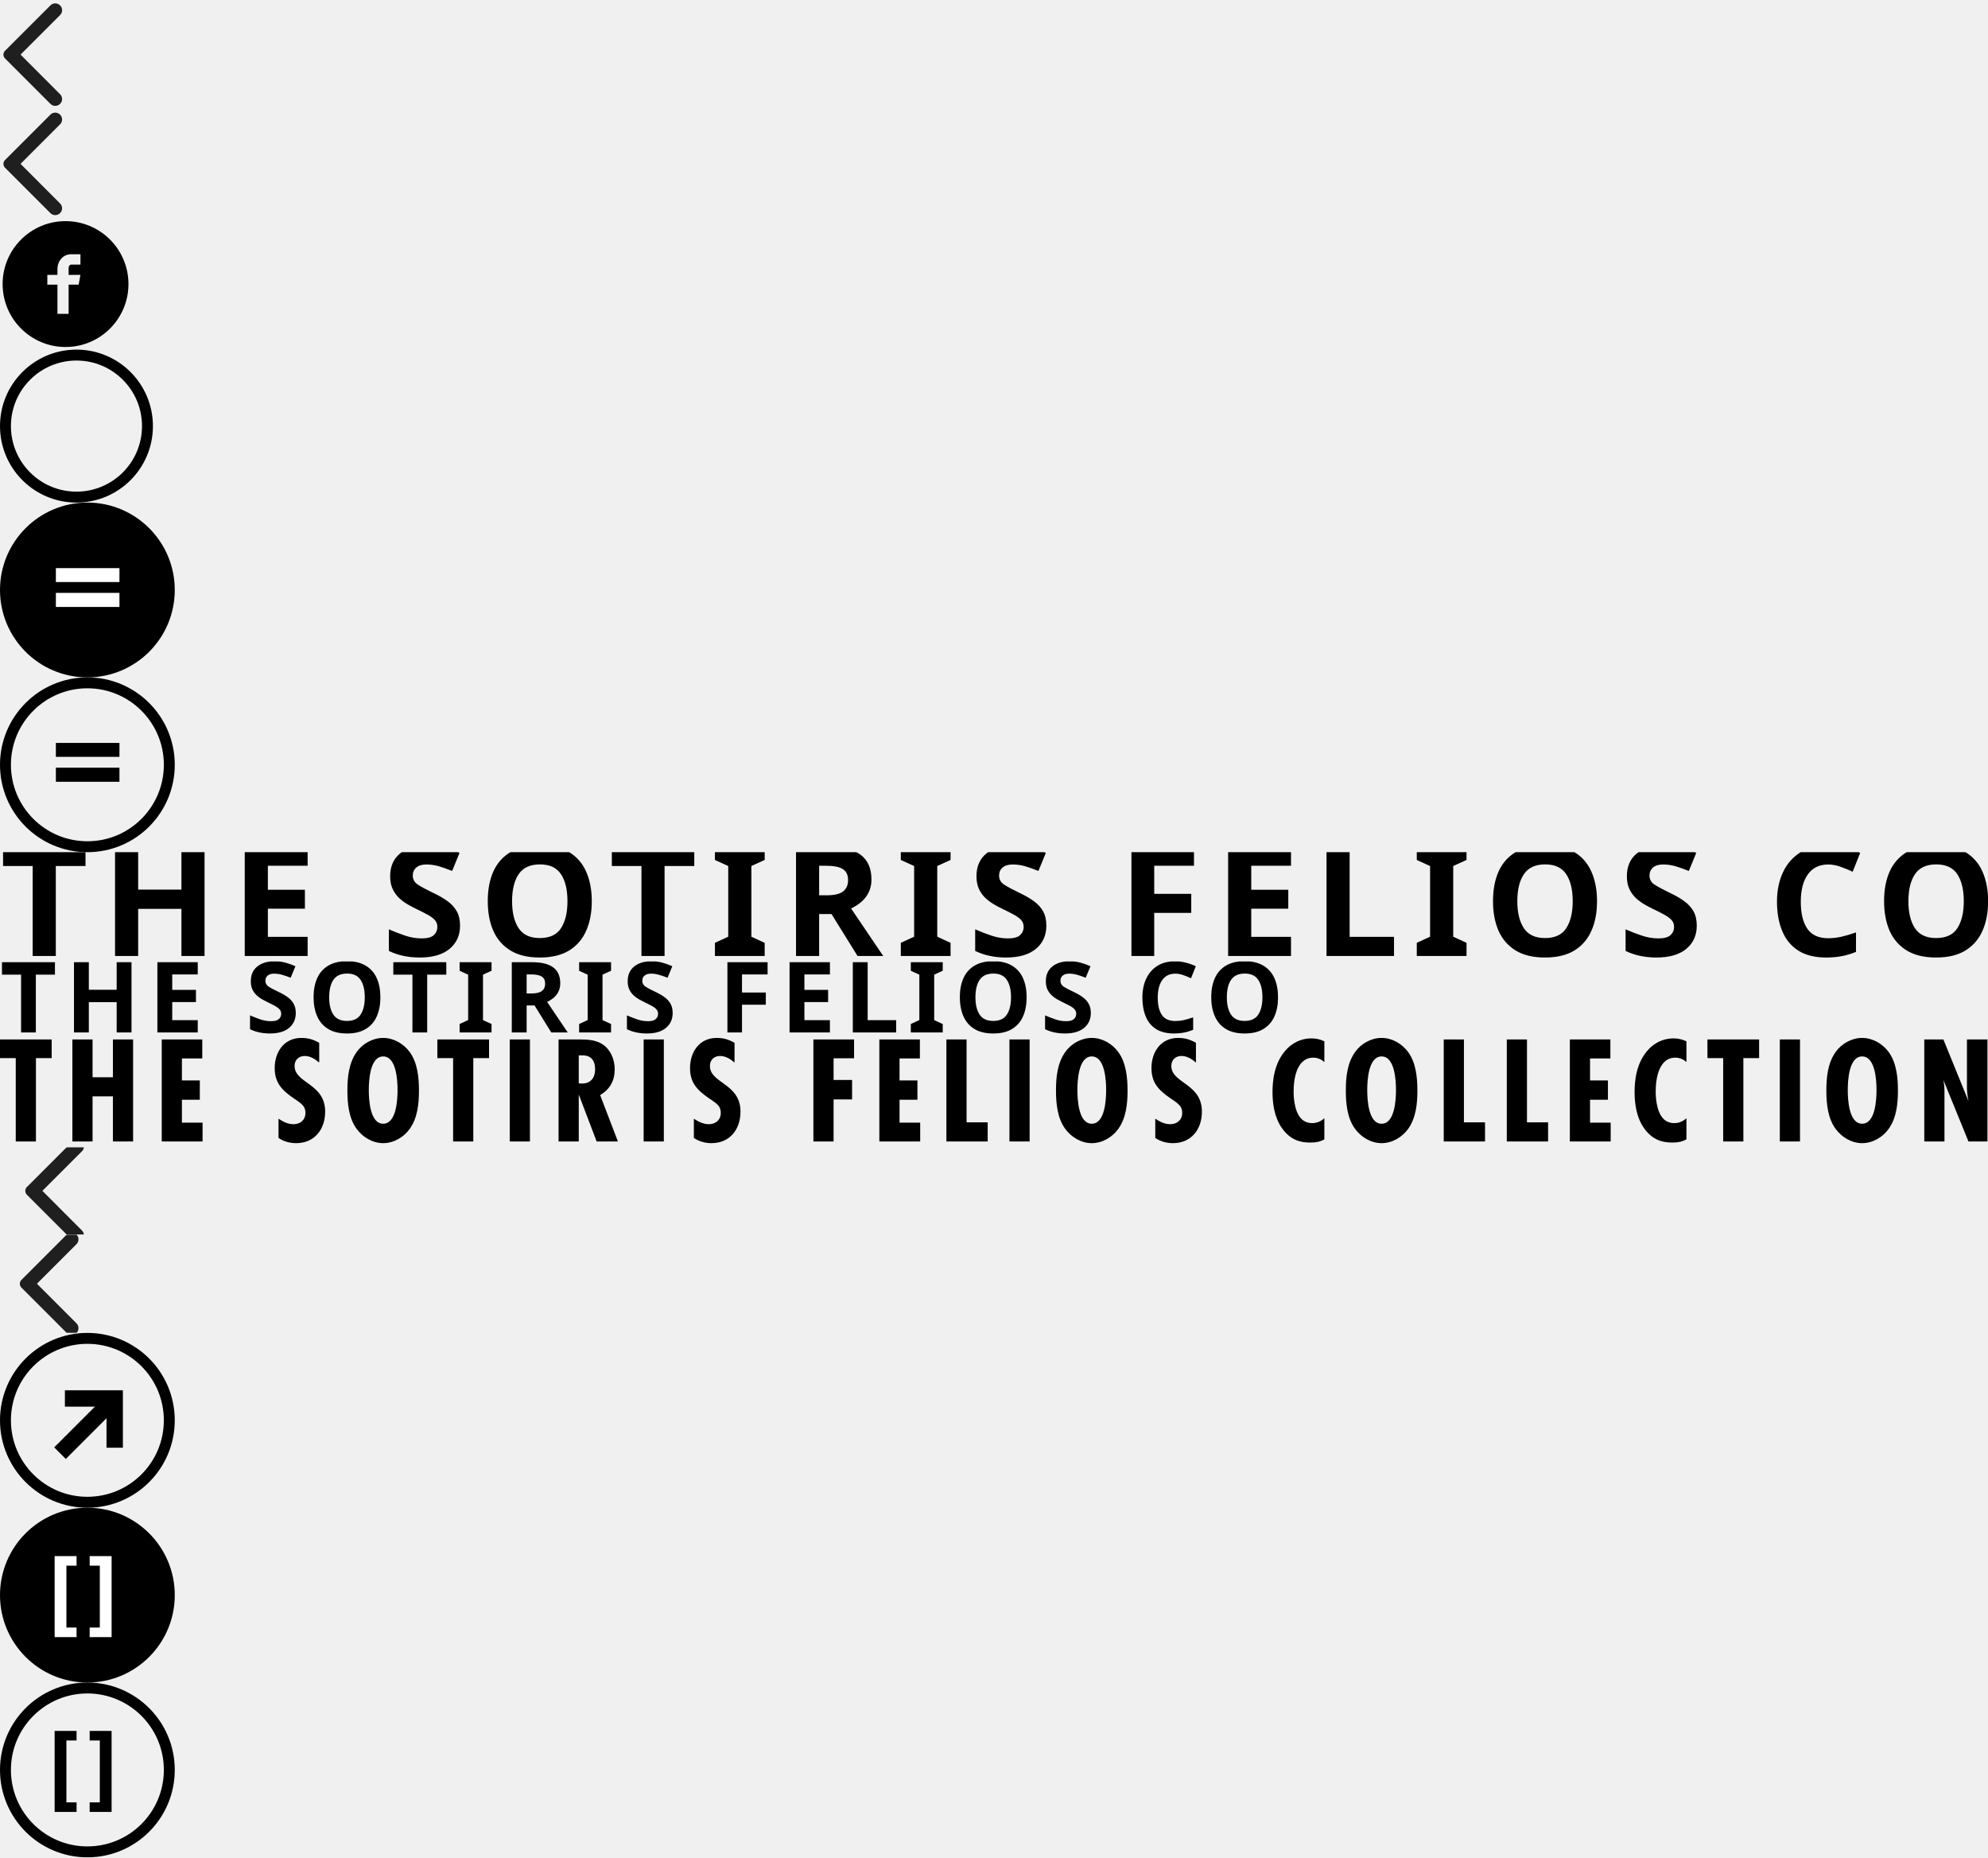
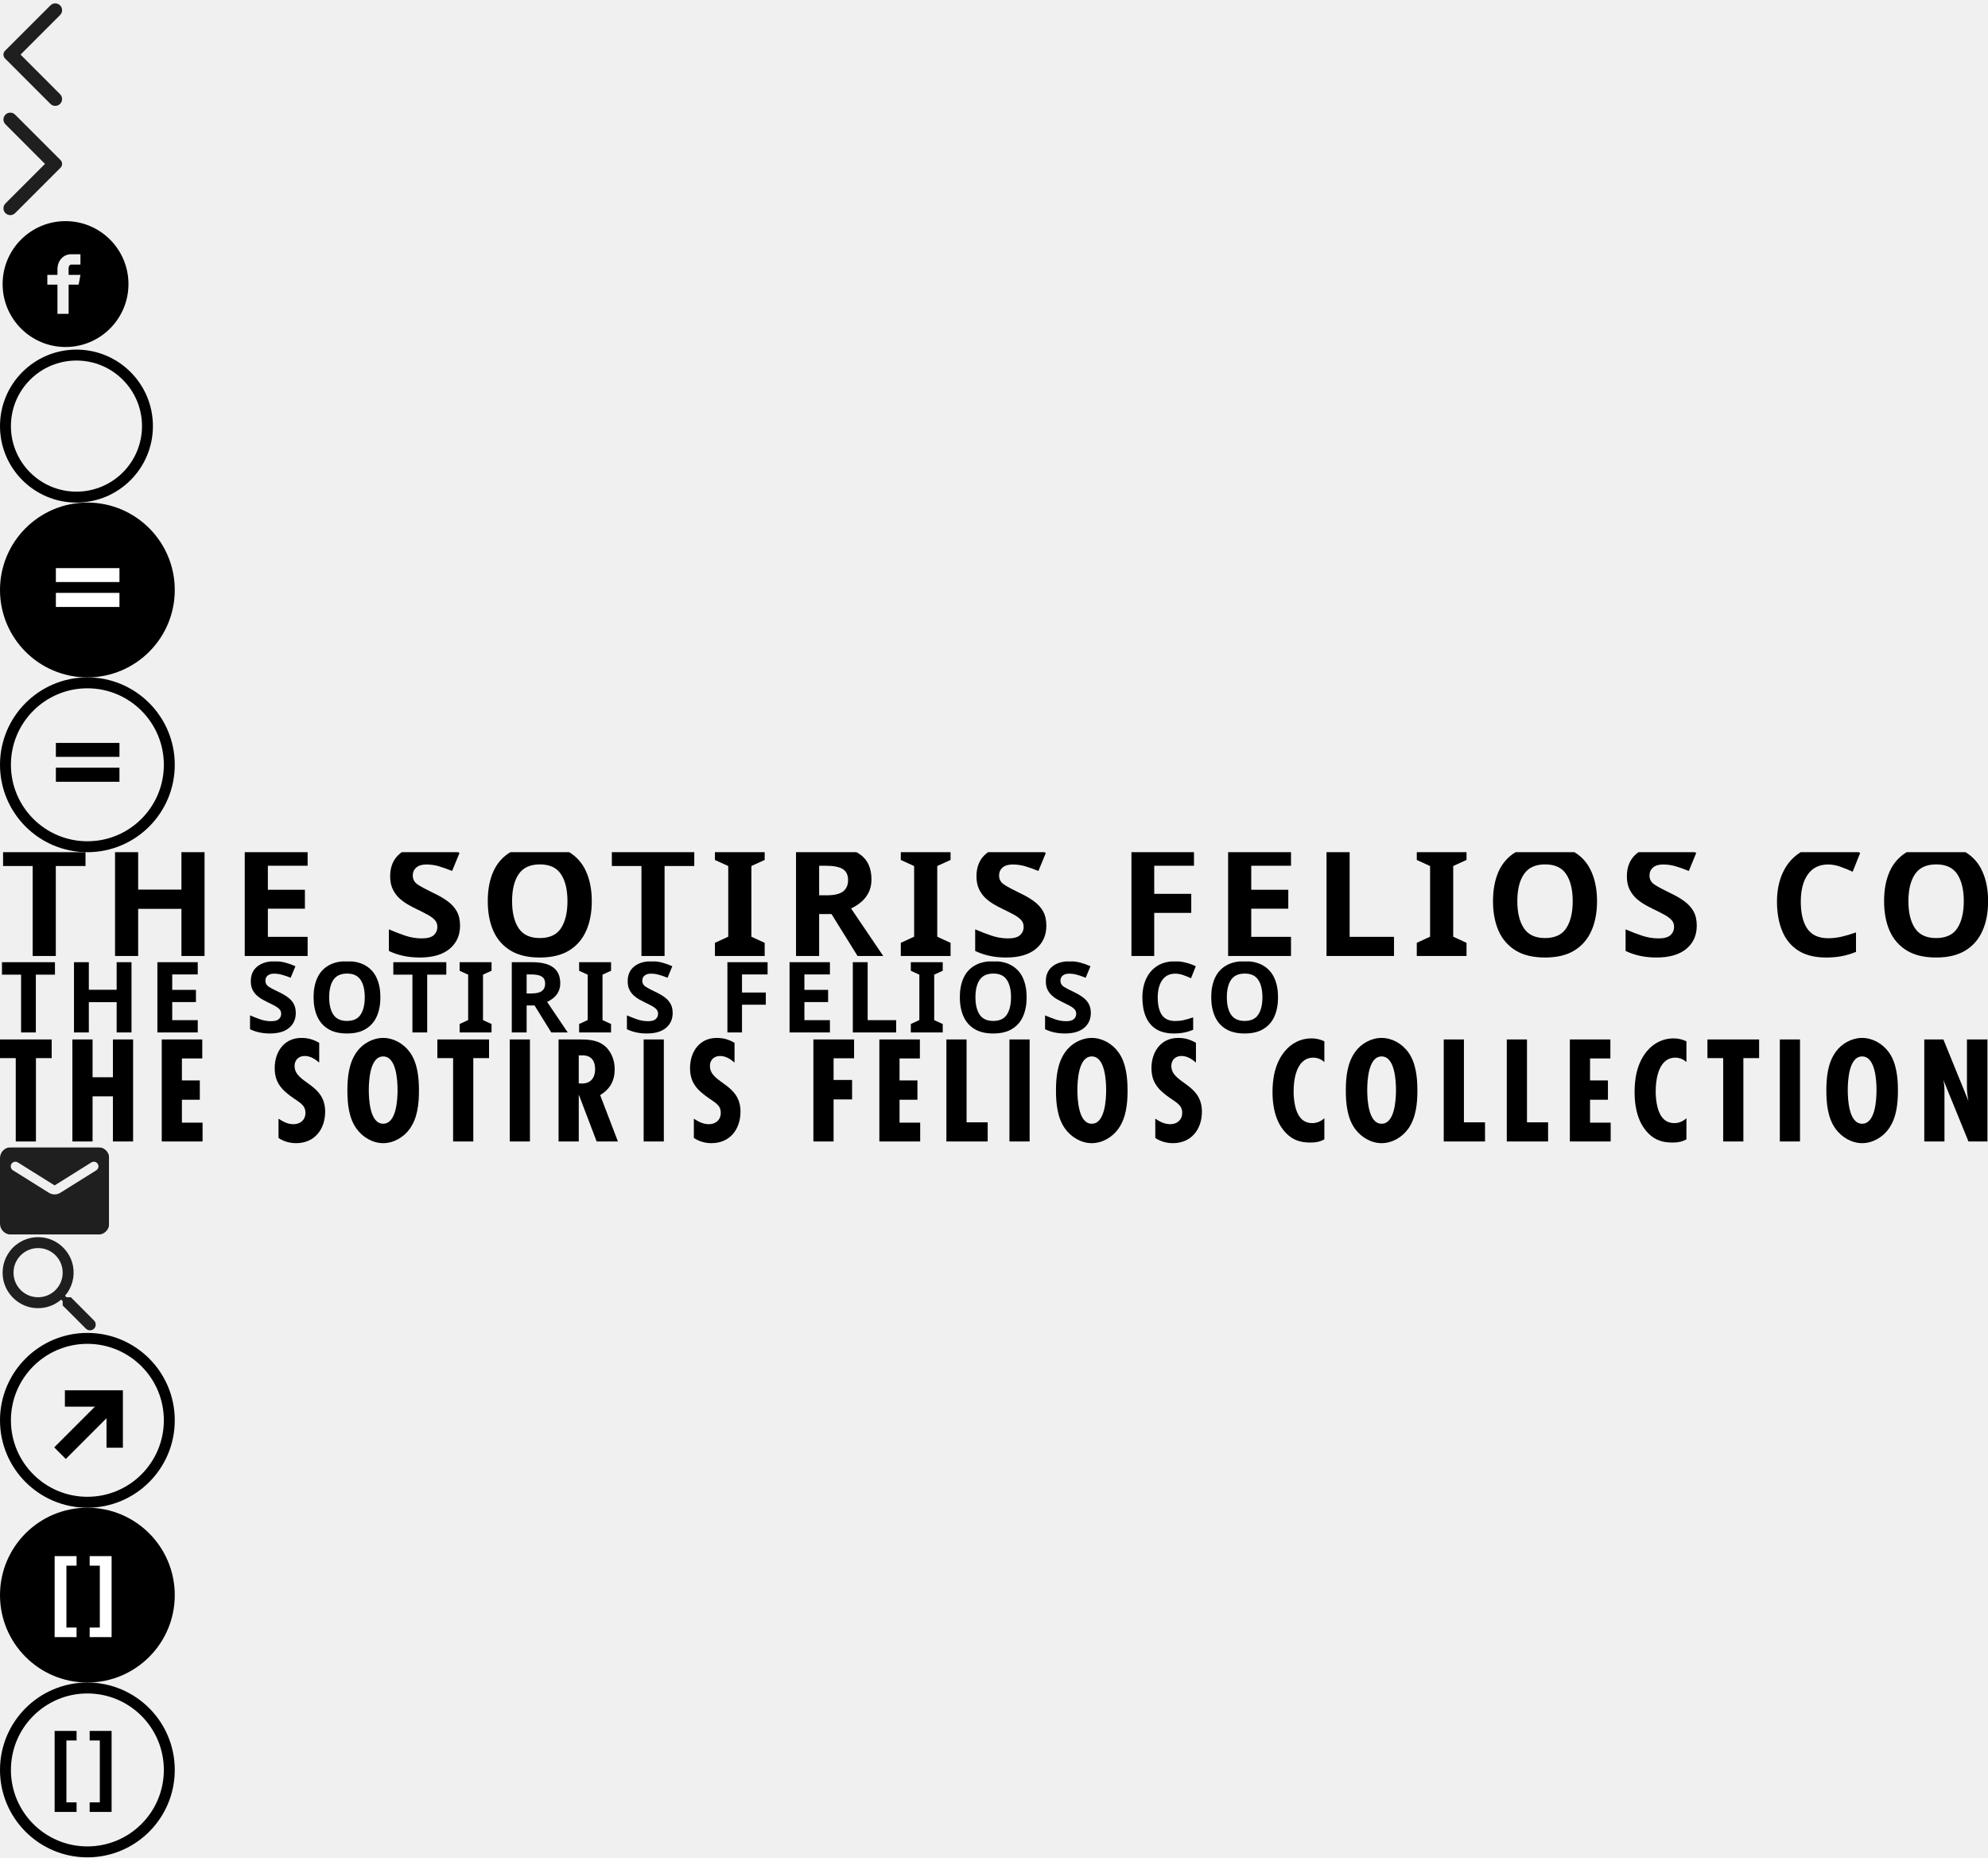
<svg xmlns="http://www.w3.org/2000/svg" xmlns:xlink="http://www.w3.org/1999/xlink" width="364" height="340" viewBox="0 0 364 340">
  <svg width="12" height="20" viewBox="0 0 12 20" id="svg-arrow_left" y="0">
    <defs>
      <path d="M17.002 2.985a1.25 1.25 0 0 0-1.77 0l-8.31 8.31a.996.996 0 0 0 0 1.41l8.31 8.31c.49.49 1.28.49 1.77 0s.49-1.28 0-1.77l-7.24-7.25 7.25-7.25c.48-.48.48-1.28-.01-1.76z" id="a" />
    </defs>
    <g transform="translate(-6 -2)" fill="none" fill-rule="evenodd">
      <mask id="b" fill="#fff">
        <use xlink:href="#a" />
      </mask>
      <path d="M0 0h24v24H0z" mask="url(#b)" fill="#000" fill-opacity=".87" />
    </g>
  </svg>
  <svg width="12" height="20" viewBox="0 0 12 20" id="svg-arrow_right" y="20">
    <defs>
-       <path d="M6.998 21.015c.49.49 1.28.49 1.77 0l8.31-8.31a.996.996 0 0 0 0-1.41l-8.31-8.31a1.25 1.25 0 0 0-1.77 0 1.25 1.25 0 0 0 0 1.77l7.24 7.25-7.25 7.25c-.48.48-.48 1.28.01 1.76z" id="a" />
+       <path d="M6.998 21.015c.49.49 1.28.49 1.77 0l8.31-8.31a.996.996 0 0 0 0-1.41l-8.31-8.31a1.25 1.25 0 0 0-1.77 0 1.25 1.25 0 0 0 0 1.77l7.24 7.25-7.25 7.25c-.48.48-.48 1.28.01 1.76z" id="a1" />
    </defs>
    <g transform="translate(-6 -2)" fill="none" fill-rule="evenodd">
-       <mask id="b" fill="#fff">
-         <use xlink:href="#a" />
+       <mask id="b1" fill="#fff">
+         <use xlink:href="#a1" />
      </mask>
-       <path d="M0 0h24v24H0z" mask="url(#b)" fill="#000" fill-opacity=".87" />
+       <path d="M0 0h24v24H0z" mask="url(#b1)" fill="#000" fill-opacity=".87" />
    </g>
  </svg>
  <svg width="24" height="24" viewBox="0 0 24 24" id="svg-facebook" y="40">
    <path d="M12 .48C5.638.48.48 5.638.48 12c0 6.362 5.158 11.52 11.52 11.52 6.362 0 11.52-5.158 11.52-11.52C23.52 5.638 18.362.48 12 .48zm2.729 7.96h-1.732c-.205 0-.433.27-.433.63v1.25h2.166l-.328 1.783h-1.838v5.353H10.52v-5.353H8.666V10.32h1.854V9.271c0-1.505 1.044-2.727 2.477-2.727h1.732V8.44z" fill="#000" fill-rule="nonzero" />
  </svg>
  <svg width="28" height="28" viewBox="0 0 28 28" id="svg-language-selection" y="64">
    <circle cx="13" cy="13" r="13" transform="translate(1 1)" stroke="#000" stroke-width="2" fill="none" fill-rule="evenodd" />
  </svg>
  <svg width="32" height="32" viewBox="0 0 32 32" id="svg-list" y="92">
    <g transform="translate(1 1)" fill="none" fill-rule="evenodd">
      <circle stroke="#000" stroke-width="2" fill="#000" cx="15" cy="15" r="15" />
      <text font-family="GraphikLCG-Bold, Graphik LCG" font-size="24" font-weight="bold" letter-spacing=".233" fill="#FFF">
        <tspan x="8.199" y="23">=</tspan>
      </text>
    </g>
  </svg>
  <svg width="32" height="32" viewBox="0 0 32 32" id="svg-list_idle" y="124">
    <g transform="translate(1 1)" fill="none" fill-rule="evenodd">
      <circle stroke="#000" stroke-width="2" cx="15" cy="15" r="15" />
      <text font-family="GraphikLCG-Bold, Graphik LCG" font-size="24" font-weight="bold" letter-spacing=".233" fill="#000">
        <tspan x="8.199" y="23">=</tspan>
      </text>
    </g>
  </svg>
  <svg width="364" height="20" viewBox="0 0 364 20" id="svg-logo" y="156">
    <text transform="translate(-536 -61)" fill="#000" fill-rule="evenodd" font-family="FuturaPTCond-Bold, Futura PT Cond" font-size="28" font-style="condensed" font-weight="bold" letter-spacing="2.333">
      <tspan x="536" y="80">THE SOTIRIS FELIOS COLLECTION</tspan>
    </text>
  </svg>
  <svg width="234" height="14" viewBox="0 0 234 14" id="svg-logo-footer" y="176">
    <text transform="translate(0 -5)" fill="#000" fill-rule="evenodd" font-family="FuturaPTCond-Bold, Futura PT Cond" font-size="18" font-style="condensed" font-weight="bold" letter-spacing="1.5">
      <tspan x="0" y="18">THE SOTIRIS FELIOS COLLECTION</tspan>
    </text>
  </svg>
  <svg width="364" height="20" viewBox="0 0 364 20" id="svg-logo-outlined" y="190">
    <path d="M9.464 3.696H6.58v15.26H2.884V3.696H0V.28h9.464v3.416zm14.905 15.26h-3.696v-8.26H16.95v8.26h-3.696V.28h3.696v6.916h3.724V.28h3.696v18.676zm12.722 0h-7.476V.28h7.42v3.472H33.31v4.032h3.276v3.528H33.31v4.2h3.78v3.444zM58.445.896v3.612c-.756-.644-1.624-1.204-2.66-1.204-1.092 0-1.848.728-1.848 1.82 0 3.22 5.6 3.164 5.6 8.372 0 3.22-1.932 5.768-5.32 5.768-1.148 0-2.268-.308-3.22-.952v-3.528c.84.56 1.708 1.008 2.744 1.008 1.26 0 2.184-.784 2.184-2.072 0-.336-.056-.644-.196-.952-.336-.7-1.372-1.316-1.988-1.736-2.1-1.456-3.444-2.8-3.444-5.516C50.297 2.576 52.005 0 55.17 0c1.26 0 2.184.28 3.276.896zm18.266 8.736c0 2.408-.252 4.984-1.68 7-1.092 1.54-2.94 2.632-4.872 2.632s-3.752-1.092-4.872-2.632c-1.428-1.96-1.68-4.648-1.68-7 0-2.408.252-5.012 1.68-7.028C66.379 1.036 68.255 0 70.159 0c1.932 0 3.752 1.064 4.872 2.604 1.428 1.96 1.68 4.676 1.68 7.028zm-3.92-.084c0-1.708-.196-6.16-2.632-6.16s-2.632 4.452-2.632 6.16c0 1.708.196 6.16 2.632 6.16s2.632-4.452 2.632-6.16zm16.753-5.852H86.66v15.26h-3.696V3.696H80.08V.28h9.464v3.416zm7.485 15.26h-3.696V.28h3.696v18.676zm16.11 0h-3.892l-3.276-8.596v8.596h-3.696V.28h4.004c1.372 0 2.884.112 4.06.896 1.484.98 2.212 2.8 2.212 4.536 0 2.128-.84 3.64-2.66 4.76l3.248 8.484zM105.97 3.192v5.124c.196.028.42.028.616.028 1.596 0 2.38-1.092 2.38-2.604s-.672-2.548-2.296-2.548h-.7zm15.577 15.764h-3.696V.28h3.696v18.676zM134.493.896v3.612c-.756-.644-1.624-1.204-2.66-1.204-1.092 0-1.848.728-1.848 1.82 0 3.22 5.6 3.164 5.6 8.372 0 3.22-1.932 5.768-5.32 5.768-1.148 0-2.268-.308-3.22-.952v-3.528c.84.56 1.708 1.008 2.744 1.008 1.26 0 2.184-.784 2.184-2.072 0-.336-.056-.644-.196-.952-.336-.7-1.372-1.316-1.988-1.736-2.1-1.456-3.444-2.8-3.444-5.516 0-2.94 1.708-5.516 4.872-5.516 1.26 0 2.184.28 3.276.896zm21.887 2.828h-3.752V7.7h3.388v3.556h-3.388v7.7h-3.696V.28h7.448v3.444zm12.105 15.232h-7.476V.28h7.42v3.472h-3.724v4.032h3.276v3.528h-3.276v4.2h3.78v3.444zm12.358 0h-7.56V.28h3.696v15.176h3.864v3.5zm7.681 0h-3.696V.28h3.696v18.676zm17.93-9.324c0 2.408-.253 4.984-1.68 7-1.093 1.54-2.94 2.632-4.873 2.632-1.932 0-3.752-1.092-4.872-2.632-1.428-1.96-1.68-4.648-1.68-7 0-2.408.252-5.012 1.68-7.028C196.121 1.036 197.997 0 199.901 0c1.932 0 3.752 1.064 4.872 2.604 1.428 1.96 1.68 4.676 1.68 7.028zm-3.92-.084c0-1.708-.197-6.16-2.633-6.16s-2.632 4.452-2.632 6.16c0 1.708.196 6.16 2.632 6.16s2.632-4.452 2.632-6.16zM218.978.896v3.612c-.756-.644-1.624-1.204-2.66-1.204-1.092 0-1.848.728-1.848 1.82 0 3.22 5.6 3.164 5.6 8.372 0 3.22-1.932 5.768-5.32 5.768-1.148 0-2.268-.308-3.22-.952v-3.528c.84.56 1.708 1.008 2.744 1.008 1.26 0 2.184-.784 2.184-2.072 0-.336-.056-.644-.196-.952-.336-.7-1.372-1.316-1.988-1.736-2.1-1.456-3.444-2.8-3.444-5.516 0-2.94 1.708-5.516 4.872-5.516 1.26 0 2.184.28 3.276.896zm23.51 13.804v3.864c-.812.448-1.54.588-2.548.588-1.792 0-3.164-.42-4.424-1.68-1.316-1.316-2.52-3.612-2.52-7.56 0-1.876.224-5.46 2.688-7.952 1.54-1.54 3.22-1.876 4.48-1.876.84 0 1.596.196 2.324.532v3.808a2.962 2.962 0 0 0-2.044-.812c-.98 0-1.624.42-2.044.84-1.008 1.008-1.54 2.94-1.54 5.348 0 .476 0 3.444 1.316 4.9.42.476 1.092.896 2.1.896.616 0 1.456-.196 2.212-.896zm17.034-5.068c0 2.408-.252 4.984-1.68 7-1.092 1.54-2.94 2.632-4.872 2.632s-3.752-1.092-4.872-2.632c-1.428-1.96-1.68-4.648-1.68-7 0-2.408.252-5.012 1.68-7.028C249.19 1.036 251.067 0 252.97 0c1.932 0 3.752 1.064 4.872 2.604 1.428 1.96 1.68 4.676 1.68 7.028zm-3.92-.084c0-1.708-.196-6.16-2.632-6.16s-2.632 4.452-2.632 6.16c0 1.708.196 6.16 2.632 6.16s2.632-4.452 2.632-6.16zm16.305 9.408h-7.56V.28h3.696v15.176h3.864v3.5zm11.545 0h-7.56V.28h3.696v15.176h3.864v3.5zm11.462 0h-7.476V.28h7.42v3.472h-3.724v4.032h3.276v3.528h-3.276v4.2h3.78v3.444zm13.869-4.256v3.864c-.812.448-1.54.588-2.548.588-1.792 0-3.164-.42-4.424-1.68-1.316-1.316-2.52-3.612-2.52-7.56 0-1.876.224-5.46 2.688-7.952C303.52.42 305.2.084 306.46.084c.84 0 1.596.196 2.324.532v3.808a2.962 2.962 0 0 0-2.044-.812c-.98 0-1.624.42-2.044.84-1.008 1.008-1.54 2.94-1.54 5.348 0 .476 0 3.444 1.316 4.9.42.476 1.092.896 2.1.896.616 0 1.456-.196 2.212-.896zm13.31-11.004h-2.885v15.26h-3.696V3.696h-2.884V.28h9.464v3.416zm7.485 15.26h-3.696V.28h3.696v18.676zm17.929-9.324c0 2.408-.252 4.984-1.68 7-1.092 1.54-2.94 2.632-4.872 2.632s-3.752-1.092-4.872-2.632c-1.428-1.96-1.68-4.648-1.68-7 0-2.408.252-5.012 1.68-7.028C337.176 1.036 339.052 0 340.956 0c1.932 0 3.752 1.064 4.872 2.604 1.428 1.96 1.68 4.676 1.68 7.028zm-3.92-.084c0-1.708-.196-6.16-2.632-6.16s-2.632 4.452-2.632 6.16c0 1.708.196 6.16 2.632 6.16s2.632-4.452 2.632-6.16zm20.31 9.408h-3.473L355.833 7.7c.14.7.196 1.428.196 2.128v9.128h-3.696V.28h3.5l4.592 11.284c-.168-.84-.28-1.68-.28-2.52V.28h3.752v18.676z" fill="#000" fill-rule="evenodd" />
  </svg>
  <svg width="20" height="16" viewBox="0 0 20 16" id="svg-newsletter" y="210">
    <defs>
-       <path d="M20 4H4c-1.1 0-2 .9-2 2v12c0 1.1.9 2 2 2h16c1.1 0 2-.9 2-2V6c0-1.1-.9-2-2-2zm-.4 4.25l-6.54 4.09c-.65.41-1.47.41-2.12 0L4.4 8.25a.85.85 0 1 1 .9-1.44L12 11l6.7-4.19a.85.85 0 1 1 .9 1.44z" id="a" />
+       <path d="M20 4H4c-1.1 0-2 .9-2 2v12c0 1.1.9 2 2 2h16c1.1 0 2-.9 2-2V6c0-1.1-.9-2-2-2zm-.4 4.25l-6.54 4.09c-.65.41-1.47.41-2.12 0L4.4 8.25a.85.85 0 1 1 .9-1.44L12 11l6.7-4.19a.85.85 0 1 1 .9 1.44z" id="a2" />
    </defs>
    <g transform="translate(-2 -4)" fill="none" fill-rule="evenodd">
-       <mask id="b" fill="#fff">
-         <use xlink:href="#a" />
+       <mask id="b2" fill="#fff">
+         <use xlink:href="#a2" />
      </mask>
-       <path d="M0 0h24v24H0z" mask="url(#b)" fill="#000" fill-opacity=".87" />
+       <path d="M0 0h24v24H0z" mask="url(#b2)" fill="#000" fill-opacity=".87" />
    </g>
  </svg>
  <svg width="18" height="18" viewBox="0 0 18 18" id="svg-search" y="226">
    <defs>
-       <path d="M15.977 14.472h-.79l-.28-.27a6.5 6.5 0 0 0 1.48-5.34c-.47-2.78-2.79-5-5.59-5.34a6.505 6.505 0 0 0-7.27 7.27c.34 2.8 2.56 5.12 5.34 5.59a6.5 6.5 0 0 0 5.34-1.48l.27.28v.79l4.25 4.25c.41.41 1.08.41 1.49 0 .41-.41.41-1.08 0-1.49l-4.24-4.26zm-6 0c-2.49 0-4.5-2.01-4.5-4.5s2.01-4.5 4.5-4.5 4.5 2.01 4.5 4.5-2.01 4.5-4.5 4.5z" id="a" />
+       <path d="M15.977 14.472h-.79l-.28-.27a6.5 6.5 0 0 0 1.48-5.34c-.47-2.78-2.79-5-5.59-5.34a6.505 6.505 0 0 0-7.27 7.27c.34 2.8 2.56 5.12 5.34 5.59a6.5 6.5 0 0 0 5.34-1.48l.27.28v.79l4.25 4.25c.41.41 1.08.41 1.49 0 .41-.41.41-1.08 0-1.49l-4.24-4.26zm-6 0c-2.49 0-4.5-2.01-4.5-4.5s2.01-4.5 4.5-4.5 4.5 2.01 4.5 4.5-2.01 4.5-4.5 4.5z" id="a3" />
    </defs>
    <g transform="translate(-3 -3)" fill="none" fill-rule="evenodd">
-       <mask id="b" fill="#fff">
-         <use xlink:href="#a" />
+       <mask id="b3" fill="#fff">
+         <use xlink:href="#a3" />
      </mask>
-       <path d="M0 0h24v24H0z" mask="url(#b)" fill="#000" fill-opacity=".87" />
+       <path d="M0 0h24v24H0z" mask="url(#b3)" fill="#000" fill-opacity=".87" />
    </g>
  </svg>
  <svg width="32" height="32" viewBox="0 0 32 32" id="svg-share" y="244">
    <g transform="translate(1 1)" stroke="#000" fill="none" fill-rule="evenodd">
      <g transform="translate(9 10)" stroke-width="3">
        <path d="M10.5 1.5L.987 11.013" />
        <path d="M10.454 1H3.383M11 8.517V1" stroke-linecap="square" />
      </g>
      <circle stroke-width="2" cx="15" cy="15" r="15" />
    </g>
  </svg>
  <svg width="32" height="32" viewBox="0 0 32 32" id="svg-thumbnails" y="276">
    <g transform="translate(1 1)" fill="none" fill-rule="evenodd">
      <circle stroke="#000" stroke-width="2" fill="#000" cx="15" cy="15" r="15" />
      <text font-family="GraphikLCG-Bold, Graphik LCG" font-size="17" font-weight="bold" letter-spacing=".23" fill="#FFF">
        <tspan x="7.815" y="20">[</tspan>
        <tspan x="14.998" y="20" letter-spacing=".233">]</tspan>
      </text>
    </g>
  </svg>
  <svg width="32" height="32" viewBox="0 0 32 32" id="svg-thumbnails_idle" y="308">
    <g transform="translate(1 1)" fill="none" fill-rule="evenodd">
      <circle stroke="#000" stroke-width="2" cx="15" cy="15" r="15" />
      <text font-family="GraphikLCG-Bold, Graphik LCG" font-size="17" font-weight="bold" letter-spacing=".23" fill="#000">
        <tspan x="7.815" y="20">[</tspan>
        <tspan x="14.998" y="20" letter-spacing=".233">]</tspan>
      </text>
    </g>
  </svg>
</svg>
